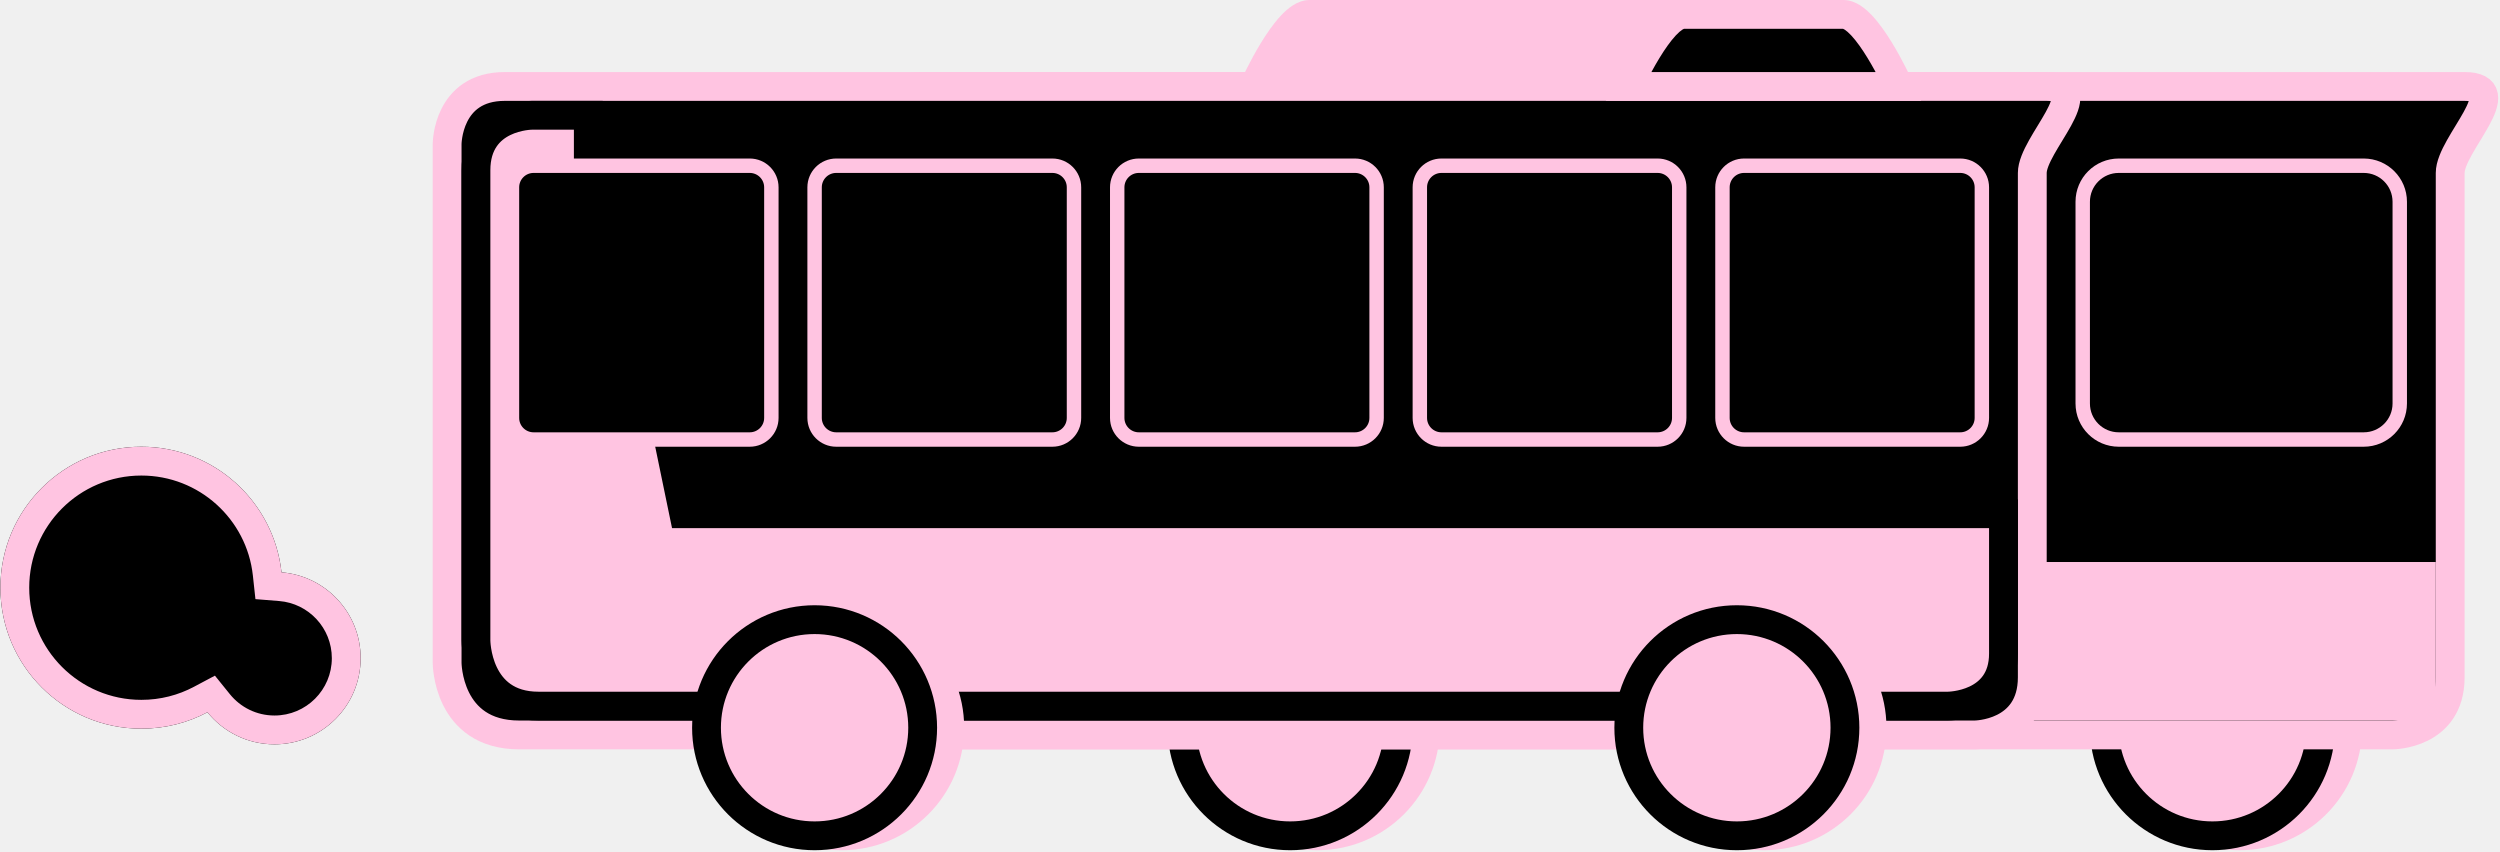
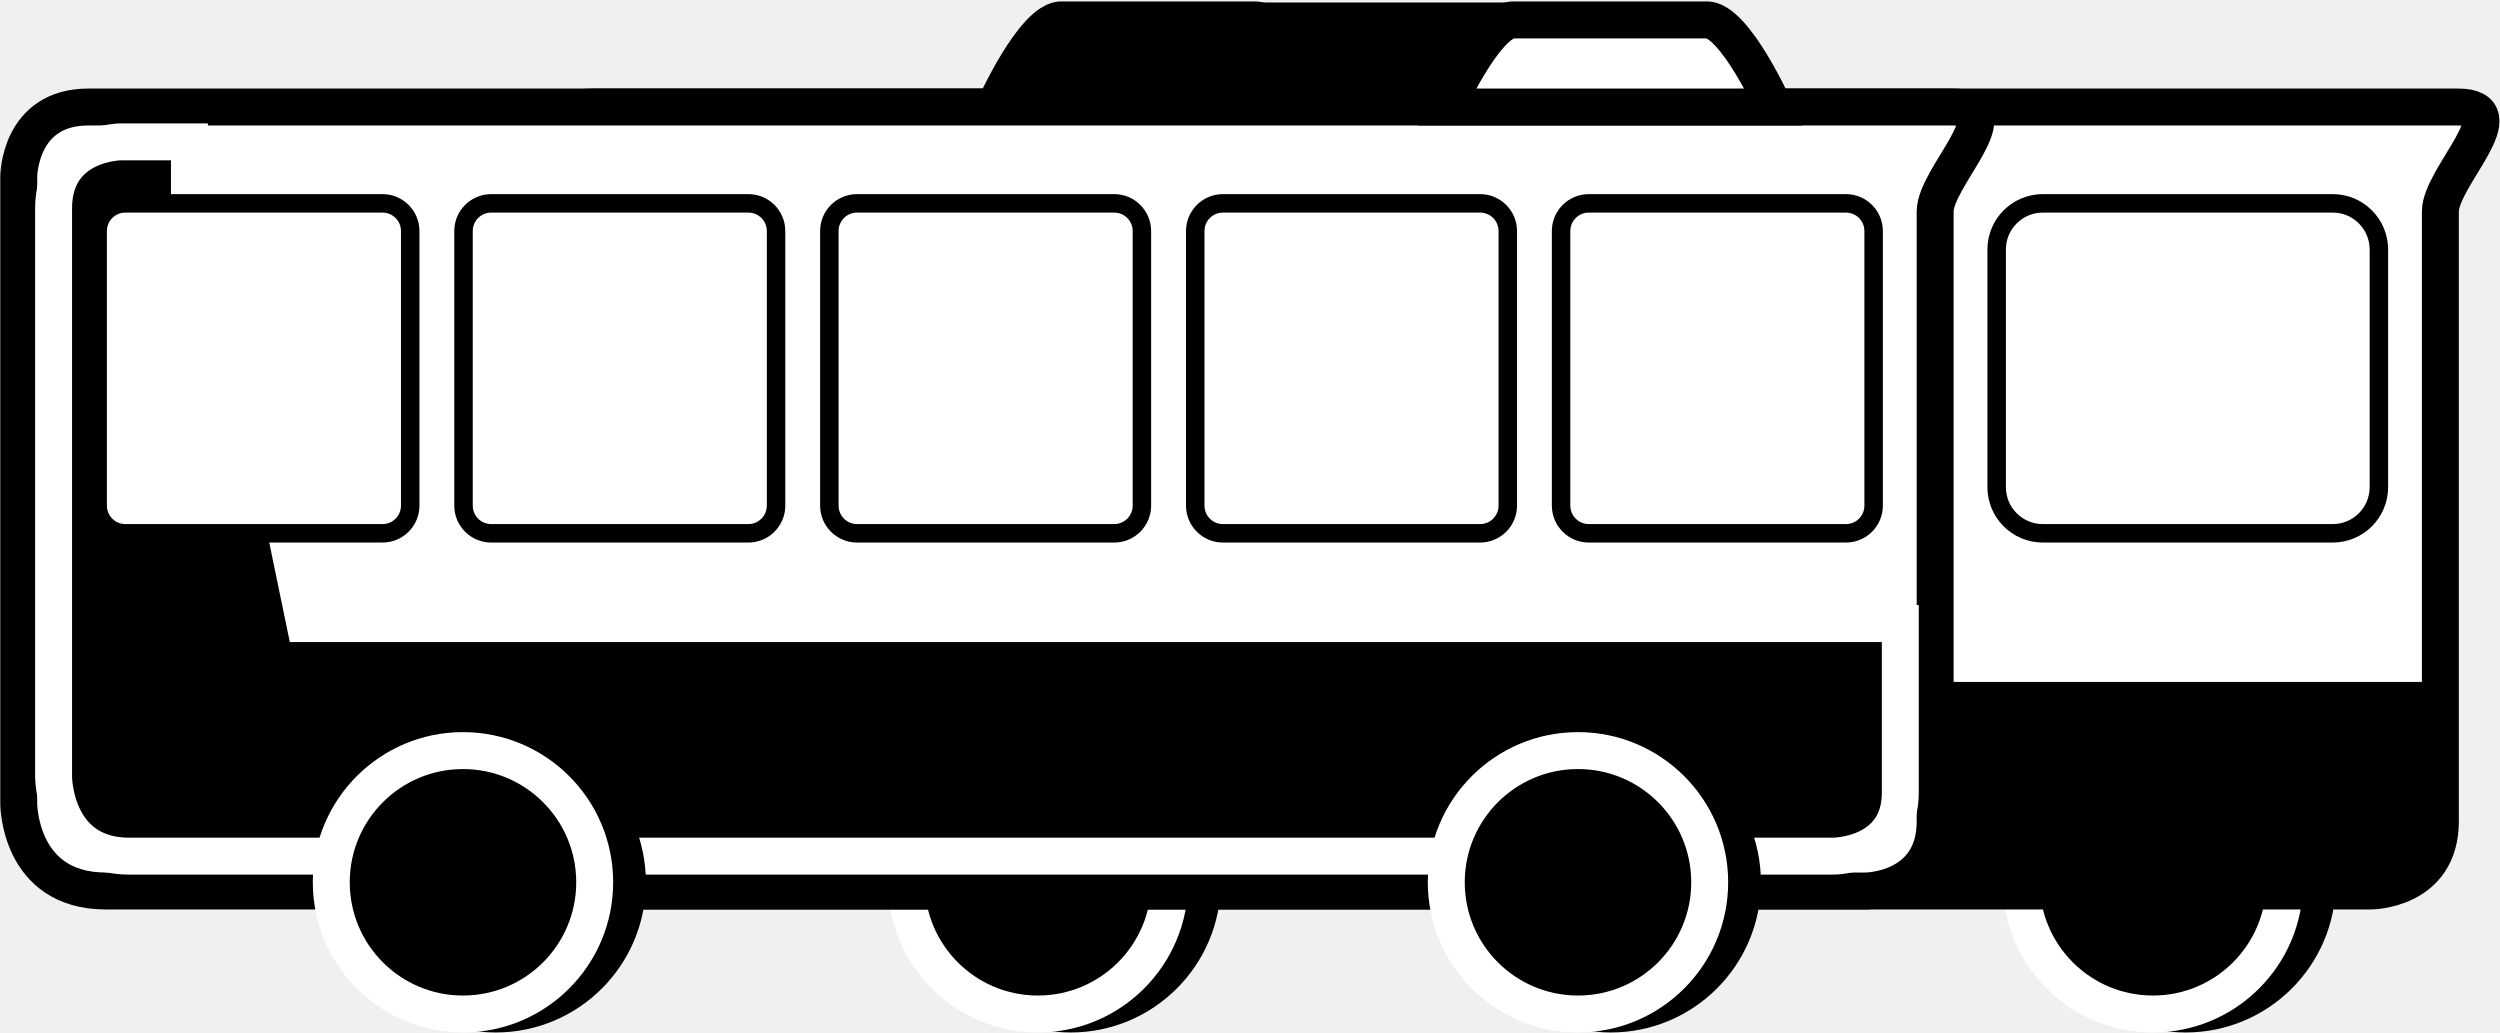
- <svg xmlns="http://www.w3.org/2000/svg" width="1327" height="452" viewBox="0 0 1327 452" fill="none">
-   <rect x="703.93" width="237.123" height="38.246" fill="#FFC4E1" />
-   <path fill-rule="evenodd" clip-rule="evenodd" d="M695.147 7.65C682.902 7.65 665.684 45.896 665.684 45.896H700.127H724.225H750.907H785.351H809.448C809.448 45.896 792.23 7.65 779.985 7.65H755.888H750.907H724.225H700.127H695.147Z" fill="#FFC4E1" />
-   <path d="M665.684 45.896L658.709 42.756L653.851 53.545H665.684V45.896ZM809.448 45.896V53.545H821.281L816.423 42.756L809.448 45.896ZM665.684 45.896C672.658 49.036 672.658 49.037 672.658 49.038C672.658 49.038 672.658 49.038 672.658 49.038C672.658 49.038 672.658 49.038 672.658 49.036C672.659 49.034 672.661 49.03 672.664 49.023C672.67 49.01 672.681 48.987 672.695 48.956C672.723 48.894 672.767 48.797 672.827 48.668C672.946 48.41 673.126 48.022 673.362 47.524C673.834 46.526 674.526 45.089 675.397 43.36C677.146 39.888 679.578 35.304 682.353 30.758C685.163 26.152 688.153 21.872 690.977 18.837C692.389 17.32 693.569 16.322 694.473 15.746C695.415 15.147 695.59 15.3 695.147 15.3V0.001C691.642 0.001 688.601 1.349 686.257 2.841C683.876 4.357 681.702 6.347 679.777 8.416C675.93 12.551 672.319 17.833 669.294 22.788C666.233 27.804 663.596 32.781 661.734 36.48C660.799 38.336 660.051 39.887 659.533 40.982C659.274 41.529 659.072 41.963 658.933 42.265C658.864 42.416 658.81 42.534 658.772 42.616C658.753 42.658 658.738 42.69 658.728 42.713C658.723 42.725 658.718 42.734 658.715 42.742C658.714 42.745 658.712 42.748 658.711 42.751C658.711 42.752 658.71 42.753 658.71 42.754C658.709 42.755 658.709 42.756 665.684 45.896ZM700.127 38.247H665.684V53.545H700.127V38.247ZM724.225 38.247H700.127V53.545H724.225V38.247ZM750.907 38.247H724.225V53.545H750.907V38.247ZM785.351 38.247H750.907V53.545H785.351V38.247ZM809.448 38.247H785.351V53.545H809.448V38.247ZM779.985 15.3C779.542 15.3 779.717 15.147 780.659 15.746C781.563 16.322 782.743 17.32 784.154 18.837C786.979 21.872 789.968 26.152 792.779 30.758C795.553 35.304 797.986 39.888 799.735 43.36C800.605 45.089 801.298 46.526 801.77 47.524C802.006 48.022 802.186 48.41 802.305 48.668C802.365 48.797 802.409 48.894 802.437 48.956C802.451 48.987 802.461 49.01 802.468 49.023C802.471 49.03 802.473 49.034 802.474 49.036C802.474 49.038 802.474 49.038 802.474 49.038C802.474 49.038 802.474 49.038 802.474 49.038C802.474 49.037 802.473 49.036 809.448 45.896C816.423 42.756 816.423 42.755 816.422 42.754C816.422 42.753 816.421 42.752 816.421 42.751C816.42 42.748 816.418 42.745 816.417 42.742C816.413 42.734 816.409 42.725 816.404 42.713C816.393 42.69 816.379 42.658 816.36 42.616C816.322 42.534 816.268 42.416 816.199 42.265C816.06 41.963 815.858 41.529 815.599 40.982C815.081 39.887 814.333 38.336 813.398 36.48C811.536 32.781 808.899 27.804 805.838 22.788C802.813 17.833 799.202 12.551 795.354 8.416C793.429 6.347 791.256 4.357 788.875 2.841C786.531 1.349 783.49 0.001 779.985 0.001V15.3ZM755.888 15.3H779.985V0.001H755.888V15.3ZM750.907 15.3H755.888V0.001H750.907V15.3ZM724.225 15.3H750.907V0.001H724.225V15.3ZM700.127 15.3H724.225V0.001H700.127V15.3ZM695.147 15.3H700.127V0.001H695.147V15.3Z" fill="#FFC4E1" />
-   <circle cx="1188.74" cy="386.282" r="57.368" fill="black" stroke="#FFC4E1" stroke-width="15.298" />
-   <circle cx="699.194" cy="386.282" r="57.368" fill="black" stroke="#FFC4E1" stroke-width="15.298" />
-   <circle cx="1174.35" cy="386.282" r="57.368" fill="#FFC4E1" stroke="black" stroke-width="15.298" />
-   <circle cx="684.807" cy="386.282" r="57.368" fill="#FFC4E1" stroke="black" stroke-width="15.298" />
-   <path d="M459.158 76.491C459.158 76.491 459.158 45.895 489.755 45.895C520.351 45.895 1284.54 45.895 1308.21 45.895C1334.98 45.895 1300.56 76.491 1300.56 91.789C1300.56 103.875 1300.56 328.912 1300.56 359.509C1300.56 390.105 1269.97 390.105 1269.97 390.105C1269.97 390.105 535.649 390.105 497.404 390.105C459.158 390.105 459.158 351.859 459.158 351.859V76.491Z" fill="black" stroke="#FFC4E1" stroke-width="15.298" />
-   <path d="M237.334 76.491C237.334 76.491 237.334 45.895 267.93 45.895C298.527 45.895 1062.72 45.895 1086.39 45.895C1113.16 45.895 1078.74 76.491 1078.74 91.789C1078.74 103.875 1078.74 328.912 1078.74 359.509C1078.74 390.105 1048.14 390.105 1048.14 390.105C1048.14 390.105 313.825 390.105 275.58 390.105C237.334 390.105 237.334 351.859 237.334 351.859V76.491Z" fill="black" stroke="#FFC4E1" stroke-width="15.298" />
-   <path d="M362.948 272.692H1063.44V346.931C1063.44 374.807 1033.96 374.807 1033.96 374.807H285.802C252.633 374.807 252.633 339.961 252.633 339.961V90.367C252.633 61.193 282.311 61.193 282.311 61.193H312.272V196.047H347.111L362.948 272.692Z" fill="#FFC4E1" stroke="black" stroke-width="15.298" />
-   <path fill-rule="evenodd" clip-rule="evenodd" d="M893.652 7.65C881.408 7.65 864.189 45.896 864.189 45.896H898.633H922.731H949.413H983.856H1007.95C1007.95 45.896 990.736 7.65 978.491 7.65H954.393H949.413H922.731H898.633H893.652Z" fill="black" />
-   <path d="M864.189 45.896L857.215 42.756L852.357 53.545H864.189V45.896ZM1007.95 45.896V53.545H1019.79L1014.93 42.756L1007.95 45.896ZM864.189 45.896C871.164 49.036 871.164 49.037 871.164 49.038C871.164 49.038 871.163 49.038 871.163 49.038C871.163 49.038 871.164 49.038 871.164 49.036C871.165 49.034 871.167 49.03 871.17 49.023C871.176 49.01 871.186 48.987 871.201 48.956C871.229 48.894 871.273 48.797 871.333 48.668C871.452 48.41 871.632 48.022 871.868 47.524C872.339 46.526 873.032 45.089 873.903 43.36C875.651 39.888 878.084 35.304 880.859 30.758C883.669 26.152 886.659 21.872 889.483 18.837C890.894 17.32 892.074 16.322 892.979 15.746C893.921 15.147 894.096 15.3 893.652 15.3V0.001C890.148 0.001 887.106 1.349 884.763 2.841C882.382 4.357 880.208 6.347 878.283 8.416C874.436 12.551 870.825 17.833 867.8 22.788C864.739 27.804 862.102 32.781 860.239 36.48C859.304 38.336 858.556 39.887 858.039 40.982C857.78 41.529 857.578 41.963 857.439 42.265C857.369 42.416 857.316 42.534 857.278 42.616C857.259 42.658 857.244 42.69 857.234 42.713C857.228 42.725 857.224 42.734 857.221 42.742C857.219 42.745 857.218 42.748 857.217 42.751C857.216 42.752 857.216 42.753 857.216 42.754C857.215 42.755 857.215 42.756 864.189 45.896ZM898.633 38.247H864.189V53.545H898.633V38.247ZM922.731 38.247H898.633V53.545H922.731V38.247ZM949.413 38.247H922.731V53.545H949.413V38.247ZM983.856 38.247H949.413V53.545H983.856V38.247ZM1007.95 38.247H983.856V53.545H1007.95V38.247ZM978.491 15.3C978.048 15.3 978.223 15.147 979.165 15.746C980.069 16.322 981.249 17.32 982.66 18.837C985.485 21.872 988.474 26.152 991.285 30.758C994.059 35.304 996.492 39.888 998.241 43.36C999.111 45.089 999.804 46.526 1000.28 47.524C1000.51 48.022 1000.69 48.41 1000.81 48.668C1000.87 48.797 1000.91 48.894 1000.94 48.956C1000.96 48.987 1000.97 49.01 1000.97 49.023C1000.98 49.03 1000.98 49.034 1000.98 49.036C1000.98 49.038 1000.98 49.038 1000.98 49.038C1000.98 49.038 1000.98 49.038 1000.98 49.038C1000.98 49.037 1000.98 49.036 1007.95 45.896C1014.93 42.756 1014.93 42.755 1014.93 42.754C1014.93 42.753 1014.93 42.752 1014.93 42.751C1014.93 42.748 1014.92 42.745 1014.92 42.742C1014.92 42.734 1014.92 42.725 1014.91 42.713C1014.9 42.69 1014.88 42.658 1014.87 42.616C1014.83 42.534 1014.77 42.416 1014.7 42.265C1014.57 41.963 1014.36 41.529 1014.1 40.982C1013.59 39.887 1012.84 38.336 1011.9 36.48C1010.04 32.781 1007.4 27.804 1004.34 22.788C1001.32 17.833 997.708 12.551 993.86 8.416C991.935 6.347 989.761 4.357 987.381 2.841C985.037 1.349 981.996 0.001 978.491 0.001V15.3ZM954.393 15.3H978.491V0.001H954.393V15.3ZM949.413 15.3H954.393V0.001H949.413V15.3ZM922.731 15.3H949.413V0.001H922.731V15.3ZM898.633 15.3H922.731V0.001H898.633V15.3ZM893.652 15.3H898.633V0.001H893.652V15.3Z" fill="#FFC4E1" />
-   <rect x="1105.51" y="87.965" width="168.281" height="145.333" rx="19.123" stroke="#FFC4E1" stroke-width="7.649" />
-   <rect x="1078.74" y="298.316" width="214.175" height="84.14" fill="#FFC4E1" />
-   <rect x="432.387" y="87.965" width="137.684" height="145.333" rx="11.474" fill="black" stroke="#FFC4E1" stroke-width="7.649" />
-   <rect x="271.754" y="87.965" width="137.684" height="145.333" rx="11.474" fill="black" stroke="#FFC4E1" stroke-width="7.649" />
-   <rect x="593.018" y="87.965" width="137.684" height="145.333" rx="11.474" fill="black" stroke="#FFC4E1" stroke-width="7.649" />
-   <rect x="753.649" y="87.965" width="137.684" height="145.333" rx="11.474" fill="black" stroke="#FFC4E1" stroke-width="7.649" />
-   <rect x="914.282" y="87.965" width="137.684" height="145.333" rx="11.474" fill="black" stroke="#FFC4E1" stroke-width="7.649" />
-   <circle cx="936.317" cy="386.282" r="57.368" fill="black" stroke="#FFC4E1" stroke-width="15.298" />
-   <circle cx="446.772" cy="386.282" r="57.368" fill="black" stroke="#FFC4E1" stroke-width="15.298" />
-   <circle cx="921.93" cy="386.282" r="57.368" fill="#FFC4E1" stroke="black" stroke-width="15.298" />
-   <circle cx="432.385" cy="386.282" r="57.368" fill="#FFC4E1" stroke="black" stroke-width="15.298" />
-   <mask id="path-24-inside-1_948_6314" fill="white">
-     <path fill-rule="evenodd" clip-rule="evenodd" d="M110.109 378.069C99.649 383.63 87.712 386.78 75.039 386.78C33.713 386.78 0.211 353.278 0.211 311.951C0.211 270.625 33.713 237.123 75.039 237.123C113.606 237.123 145.358 266.299 149.427 303.783C172.942 305.677 191.435 325.36 191.435 349.363C191.435 374.618 170.962 395.091 145.707 395.091C131.324 395.091 118.492 388.451 110.109 378.069Z" />
-   </mask>
-   <path fill-rule="evenodd" clip-rule="evenodd" d="M110.109 378.069C99.649 383.63 87.712 386.78 75.039 386.78C33.713 386.78 0.211 353.278 0.211 311.951C0.211 270.625 33.713 237.123 75.039 237.123C113.606 237.123 145.358 266.299 149.427 303.783C172.942 305.677 191.435 325.36 191.435 349.363C191.435 374.618 170.962 395.091 145.707 395.091C131.324 395.091 118.492 388.451 110.109 378.069Z" fill="black" />
-   <path d="M110.109 378.069L122.012 368.459L114.079 358.634L102.929 364.561L110.109 378.069ZM149.427 303.783L134.218 305.435L135.584 318.017L148.199 319.032L149.427 303.783ZM102.929 364.561C94.626 368.974 85.148 371.482 75.039 371.482V402.078C90.276 402.078 104.672 398.285 117.29 391.578L102.929 364.561ZM75.039 371.482C42.162 371.482 15.509 344.829 15.509 311.951H-15.087C-15.087 361.727 25.264 402.078 75.039 402.078V371.482ZM15.509 311.951C15.509 279.074 42.162 252.421 75.039 252.421V221.825C25.264 221.825 -15.087 262.176 -15.087 311.951H15.509ZM75.039 252.421C105.711 252.421 130.983 275.63 134.218 305.435L164.636 302.132C159.733 256.969 121.501 221.825 75.039 221.825V252.421ZM148.199 319.032C163.832 320.291 176.137 333.398 176.137 349.363H206.733C206.733 317.323 182.053 291.063 150.655 288.535L148.199 319.032ZM176.137 349.363C176.137 366.169 162.513 379.793 145.707 379.793V410.389C179.411 410.389 206.733 383.067 206.733 349.363H176.137ZM145.707 379.793C136.142 379.793 127.615 375.398 122.012 368.459L98.207 387.68C109.369 401.504 126.506 410.389 145.707 410.389V379.793Z" fill="#FFC4E1" mask="url(#path-24-inside-1_948_6314)" />
+ <svg xmlns="http://www.w3.org/2000/svg" width="1007" height="416" viewBox="0 0 1007 416" fill="none">
+   <path d="M880.372 408.441C909.672 408.441 933.425 384.689 933.425 355.388C933.425 326.088 909.672 302.336 880.372 302.336C851.072 302.336 827.319 326.088 827.319 355.388C827.319 384.689 851.072 408.441 880.372 408.441Z" fill="white" stroke="black" stroke-width="14.877" />
+   <path d="M431.253 408.441C460.553 408.441 484.305 384.689 484.305 355.388C484.305 326.088 460.553 302.336 431.253 302.336C401.953 302.336 378.2 326.088 378.2 355.388C378.2 384.689 401.953 408.441 431.253 408.441Z" fill="white" stroke="black" stroke-width="14.877" />
+   <path d="M867.196 408.441C896.496 408.441 920.249 384.689 920.249 355.388C920.249 326.088 896.496 302.336 867.196 302.336C837.896 302.336 814.143 326.088 814.143 355.388C814.143 384.689 837.896 408.441 867.196 408.441Z" fill="black" stroke="white" stroke-width="14.877" />
+   <path d="M418.075 408.441C447.375 408.441 471.128 384.689 471.128 355.388C471.128 326.088 447.375 302.336 418.075 302.336C388.775 302.336 365.022 326.088 365.022 355.388C365.022 384.689 388.775 408.441 418.075 408.441Z" fill="black" stroke="white" stroke-width="14.877" />
+   <rect x="435.619" y="1" width="217.544" height="35.088" fill="black" />
+   <path fill-rule="evenodd" clip-rule="evenodd" d="M427.563 8.017C416.33 8.017 400.533 43.104 400.533 43.104H432.124H454.236H478.72H510.311H532.423C532.423 43.104 516.626 8.017 505.393 8.017H483.28H478.72H454.236H432.124H427.563Z" fill="black" />
+   <path d="M400.533 43.104L393.75 40.051L389.027 50.543H400.533V43.104ZM532.423 43.104V50.543H543.93L539.206 40.051L532.423 43.104ZM400.533 43.104C407.316 46.158 407.316 46.159 407.315 46.159C407.315 46.159 407.315 46.16 407.315 46.16C407.315 46.16 407.315 46.16 407.316 46.159C407.317 46.157 407.318 46.153 407.321 46.147C407.327 46.135 407.336 46.115 407.349 46.086C407.374 46.03 407.415 45.942 407.469 45.824C407.578 45.588 407.742 45.233 407.958 44.778C408.39 43.865 409.024 42.55 409.821 40.968C411.422 37.788 413.648 33.593 416.185 29.436C418.758 25.22 421.484 21.321 424.047 18.566C425.327 17.19 426.383 16.302 427.172 15.799C427.997 15.274 428.079 15.455 427.563 15.455V0.578C424.239 0.578 421.37 1.856 419.182 3.249C416.957 4.666 414.935 6.519 413.155 8.432C409.597 12.256 406.267 17.129 403.486 21.685C400.67 26.3 398.245 30.877 396.533 34.276C395.674 35.983 394.986 37.409 394.51 38.416C394.272 38.919 394.086 39.319 393.958 39.597C393.894 39.736 393.844 39.845 393.809 39.921C393.792 39.959 393.778 39.989 393.768 40.011C393.763 40.022 393.759 40.031 393.756 40.037C393.755 40.04 393.754 40.043 393.753 40.045C393.752 40.047 393.752 40.048 393.751 40.048C393.751 40.05 393.75 40.051 400.533 43.104ZM432.124 35.666H400.533V50.543H432.124V35.666ZM454.236 35.666H432.124V50.543H454.236V35.666ZM478.72 35.666H454.236V50.543H478.72V35.666ZM510.311 35.666H478.72V50.543H510.311V35.666ZM532.423 35.666H510.311V50.543H532.423V35.666ZM505.393 15.455C504.877 15.455 504.959 15.274 505.785 15.799C506.574 16.302 507.629 17.19 508.909 18.566C511.473 21.321 514.198 25.22 516.771 29.436C519.308 33.593 521.535 37.788 523.135 40.968C523.932 42.55 524.567 43.865 524.998 44.778C525.214 45.233 525.379 45.588 525.487 45.824C525.542 45.942 525.582 46.03 525.608 46.086C525.62 46.115 525.63 46.135 525.635 46.147C525.638 46.153 525.64 46.157 525.64 46.159C525.641 46.16 525.641 46.16 525.641 46.16C525.641 46.16 525.641 46.159 525.641 46.159C525.64 46.159 525.64 46.158 532.423 43.104C539.206 40.051 539.205 40.05 539.205 40.048C539.205 40.048 539.204 40.047 539.204 40.045C539.203 40.043 539.201 40.04 539.2 40.037C539.197 40.031 539.193 40.022 539.188 40.011C539.178 39.989 539.164 39.959 539.147 39.921C539.112 39.845 539.063 39.736 538.998 39.597C538.87 39.319 538.685 38.919 538.446 38.416C537.97 37.409 537.282 35.983 536.423 34.276C534.711 30.877 532.286 26.3 529.47 21.685C526.689 17.129 523.359 12.256 519.801 8.432C518.021 6.519 515.999 4.666 513.774 3.249C511.586 1.856 508.717 0.578 505.393 0.578V15.455ZM483.28 15.455H505.393V0.578H483.28V15.455ZM478.72 15.455H483.28V0.578H478.72V15.455ZM454.236 15.455H478.72V0.578H454.236V15.455ZM432.124 15.455H454.236V0.578H432.124V15.455ZM427.563 15.455H432.124V0.578H427.563V15.455Z" fill="black" />
+   <path d="M211.051 71.174C211.051 71.174 211.051 43.103 239.121 43.103C267.191 43.103 968.282 43.103 989.998 43.103C1014.56 43.103 982.981 71.174 982.981 85.209C982.981 96.297 982.981 302.753 982.981 330.823C982.981 358.893 954.91 358.893 954.91 358.893C954.91 358.893 281.226 358.893 246.139 358.893C211.051 358.893 211.051 323.805 211.051 323.805V71.174Z" fill="white" stroke="black" stroke-width="14.877" />
+   <path d="M7.551 71.174C7.551 71.174 7.551 43.103 35.621 43.103C63.691 43.103 764.782 43.103 786.498 43.103C811.06 43.103 779.481 71.174 779.481 85.209C779.481 96.297 779.481 302.753 779.481 330.823C779.481 358.893 751.41 358.893 751.41 358.893C751.41 358.893 77.726 358.893 42.639 358.893C7.551 358.893 7.551 323.805 7.551 323.805V71.174Z" fill="white" stroke="black" stroke-width="14.877" />
+   <path d="M122.792 251.173H765.446V319.282C765.446 344.857 738.396 344.857 738.396 344.857H52.017C21.586 344.857 21.586 312.888 21.586 312.888V83.902C21.586 57.138 48.813 57.138 48.813 57.138H76.301V180.857H108.264L122.792 251.173Z" fill="black" stroke="white" stroke-width="14.877" />
+   <path fill-rule="evenodd" clip-rule="evenodd" d="M609.677 8.017C598.443 8.017 582.646 43.104 582.646 43.104H614.237H636.35H660.833H692.424H714.536C714.536 43.104 698.739 8.017 687.506 8.017H665.394H660.833H636.35H614.237H609.677Z" fill="white" />
+   <path d="M582.646 43.104L575.864 40.051L571.14 50.543H582.646V43.104ZM714.536 43.104V50.543H726.043L721.319 40.051L714.536 43.104ZM582.646 43.104C589.429 46.158 589.429 46.159 589.429 46.159C589.429 46.159 589.429 46.16 589.428 46.16C589.428 46.16 589.429 46.16 589.429 46.159C589.43 46.157 589.432 46.153 589.434 46.147C589.44 46.135 589.449 46.115 589.462 46.086C589.488 46.03 589.528 45.942 589.582 45.824C589.691 45.588 589.856 45.233 590.071 44.778C590.503 43.865 591.137 42.55 591.934 40.968C593.535 37.788 595.761 33.593 598.299 29.436C600.871 25.22 603.597 21.321 606.16 18.566C607.441 17.19 608.496 16.302 609.285 15.799C610.11 15.274 610.192 15.455 609.677 15.455V0.578C606.353 0.578 603.484 1.856 601.295 3.249C599.07 4.666 597.048 6.519 595.268 8.432C591.71 12.256 588.38 17.129 585.6 21.685C582.783 26.3 580.359 30.877 578.647 34.276C577.787 35.983 577.099 37.409 576.623 38.416C576.385 38.919 576.199 39.319 576.071 39.597C576.007 39.736 575.957 39.845 575.922 39.921C575.905 39.959 575.891 39.989 575.882 40.011C575.877 40.022 575.873 40.031 575.87 40.037C575.868 40.04 575.867 40.043 575.866 40.045C575.865 40.047 575.865 40.048 575.865 40.048C575.864 40.05 575.864 40.051 582.646 43.104ZM614.237 35.666H582.646V50.543H614.237V35.666ZM636.35 35.666H614.237V50.543H636.35V35.666ZM660.833 35.666H636.35V50.543H660.833V35.666ZM692.424 35.666H660.833V50.543H692.424V35.666ZM714.536 35.666H692.424V50.543H714.536V35.666ZM687.506 15.455C686.99 15.455 687.072 15.274 687.898 15.799C688.687 16.302 689.742 17.19 691.023 18.566C693.586 21.321 696.311 25.22 698.884 29.436C701.421 33.593 703.648 37.788 705.249 40.968C706.046 42.55 706.68 43.865 707.111 44.778C707.327 45.233 707.492 45.588 707.601 45.824C707.655 45.942 707.695 46.03 707.721 46.086C707.734 46.115 707.743 46.135 707.748 46.147C707.751 46.153 707.753 46.157 707.754 46.159C707.754 46.16 707.754 46.16 707.754 46.16C707.754 46.16 707.754 46.159 707.754 46.159C707.754 46.159 707.753 46.158 714.536 43.104C721.319 40.051 721.319 40.05 721.318 40.048C721.318 40.048 721.317 40.047 721.317 40.045C721.316 40.043 721.315 40.04 721.313 40.037C721.31 40.031 721.306 40.022 721.301 40.011C721.291 39.989 721.278 39.959 721.26 39.921C721.226 39.845 721.176 39.736 721.112 39.597C720.984 39.319 720.798 38.919 720.56 38.416C720.084 37.409 719.396 35.983 718.536 34.276C716.824 30.877 714.399 26.3 711.583 21.685C708.803 17.129 705.473 12.256 701.914 8.432C700.134 6.519 698.112 4.666 695.888 3.249C693.699 1.856 690.83 0.578 687.506 0.578V15.455ZM665.394 15.455H687.506V0.578H665.394V15.455ZM660.833 15.455H665.394V0.578H660.833V15.455ZM636.35 15.455H660.833V0.578H636.35V15.455ZM614.237 15.455H636.35V0.578H614.237V15.455ZM609.677 15.455H614.237V0.578H609.677V15.455Z" fill="black" />
+   <rect x="804.251" y="81.91" width="153.965" height="132.912" rx="18.596" stroke="black" stroke-width="7.439" />
+   <rect x="779.48" y="274.681" width="196.491" height="77.193" fill="black" />
+   <rect x="186.702" y="81.91" width="125.895" height="132.912" rx="11.158" fill="white" stroke="black" stroke-width="7.439" />
+   <rect x="39.338" y="81.91" width="125.895" height="132.912" rx="11.158" fill="white" stroke="black" stroke-width="7.439" />
+   <rect x="334.065" y="81.91" width="125.895" height="132.912" rx="11.158" fill="white" stroke="black" stroke-width="7.439" />
+   <rect x="481.442" y="81.91" width="125.895" height="132.912" rx="11.158" fill="white" stroke="black" stroke-width="7.439" />
+   <rect x="628.805" y="81.91" width="125.895" height="132.912" rx="11.158" fill="white" stroke="black" stroke-width="7.439" />
+   <path d="M648.803 408.441C678.104 408.441 701.856 384.689 701.856 355.388C701.856 326.088 678.104 302.336 648.803 302.336C619.503 302.336 595.751 326.088 595.751 355.388C595.751 384.689 619.503 408.441 648.803 408.441Z" fill="white" stroke="black" stroke-width="14.877" />
+   <path d="M199.671 408.441C228.971 408.441 252.723 384.689 252.723 355.388C252.723 326.088 228.971 302.336 199.671 302.336C170.371 302.336 146.618 326.088 146.618 355.388C146.618 384.689 170.371 408.441 199.671 408.441Z" fill="white" stroke="black" stroke-width="14.877" />
+   <path d="M635.612 408.441C664.912 408.441 688.665 384.689 688.665 355.388C688.665 326.088 664.912 302.336 635.612 302.336C606.312 302.336 582.559 326.088 582.559 355.388C582.559 384.689 606.312 408.441 635.612 408.441Z" fill="black" stroke="white" stroke-width="14.877" />
+   <path d="M186.491 408.441C215.791 408.441 239.544 384.689 239.544 355.388C239.544 326.088 215.791 302.336 186.491 302.336C157.191 302.336 133.438 326.088 133.438 355.388C133.438 384.689 157.191 408.441 186.491 408.441Z" fill="black" stroke="white" stroke-width="14.877" />
</svg>
